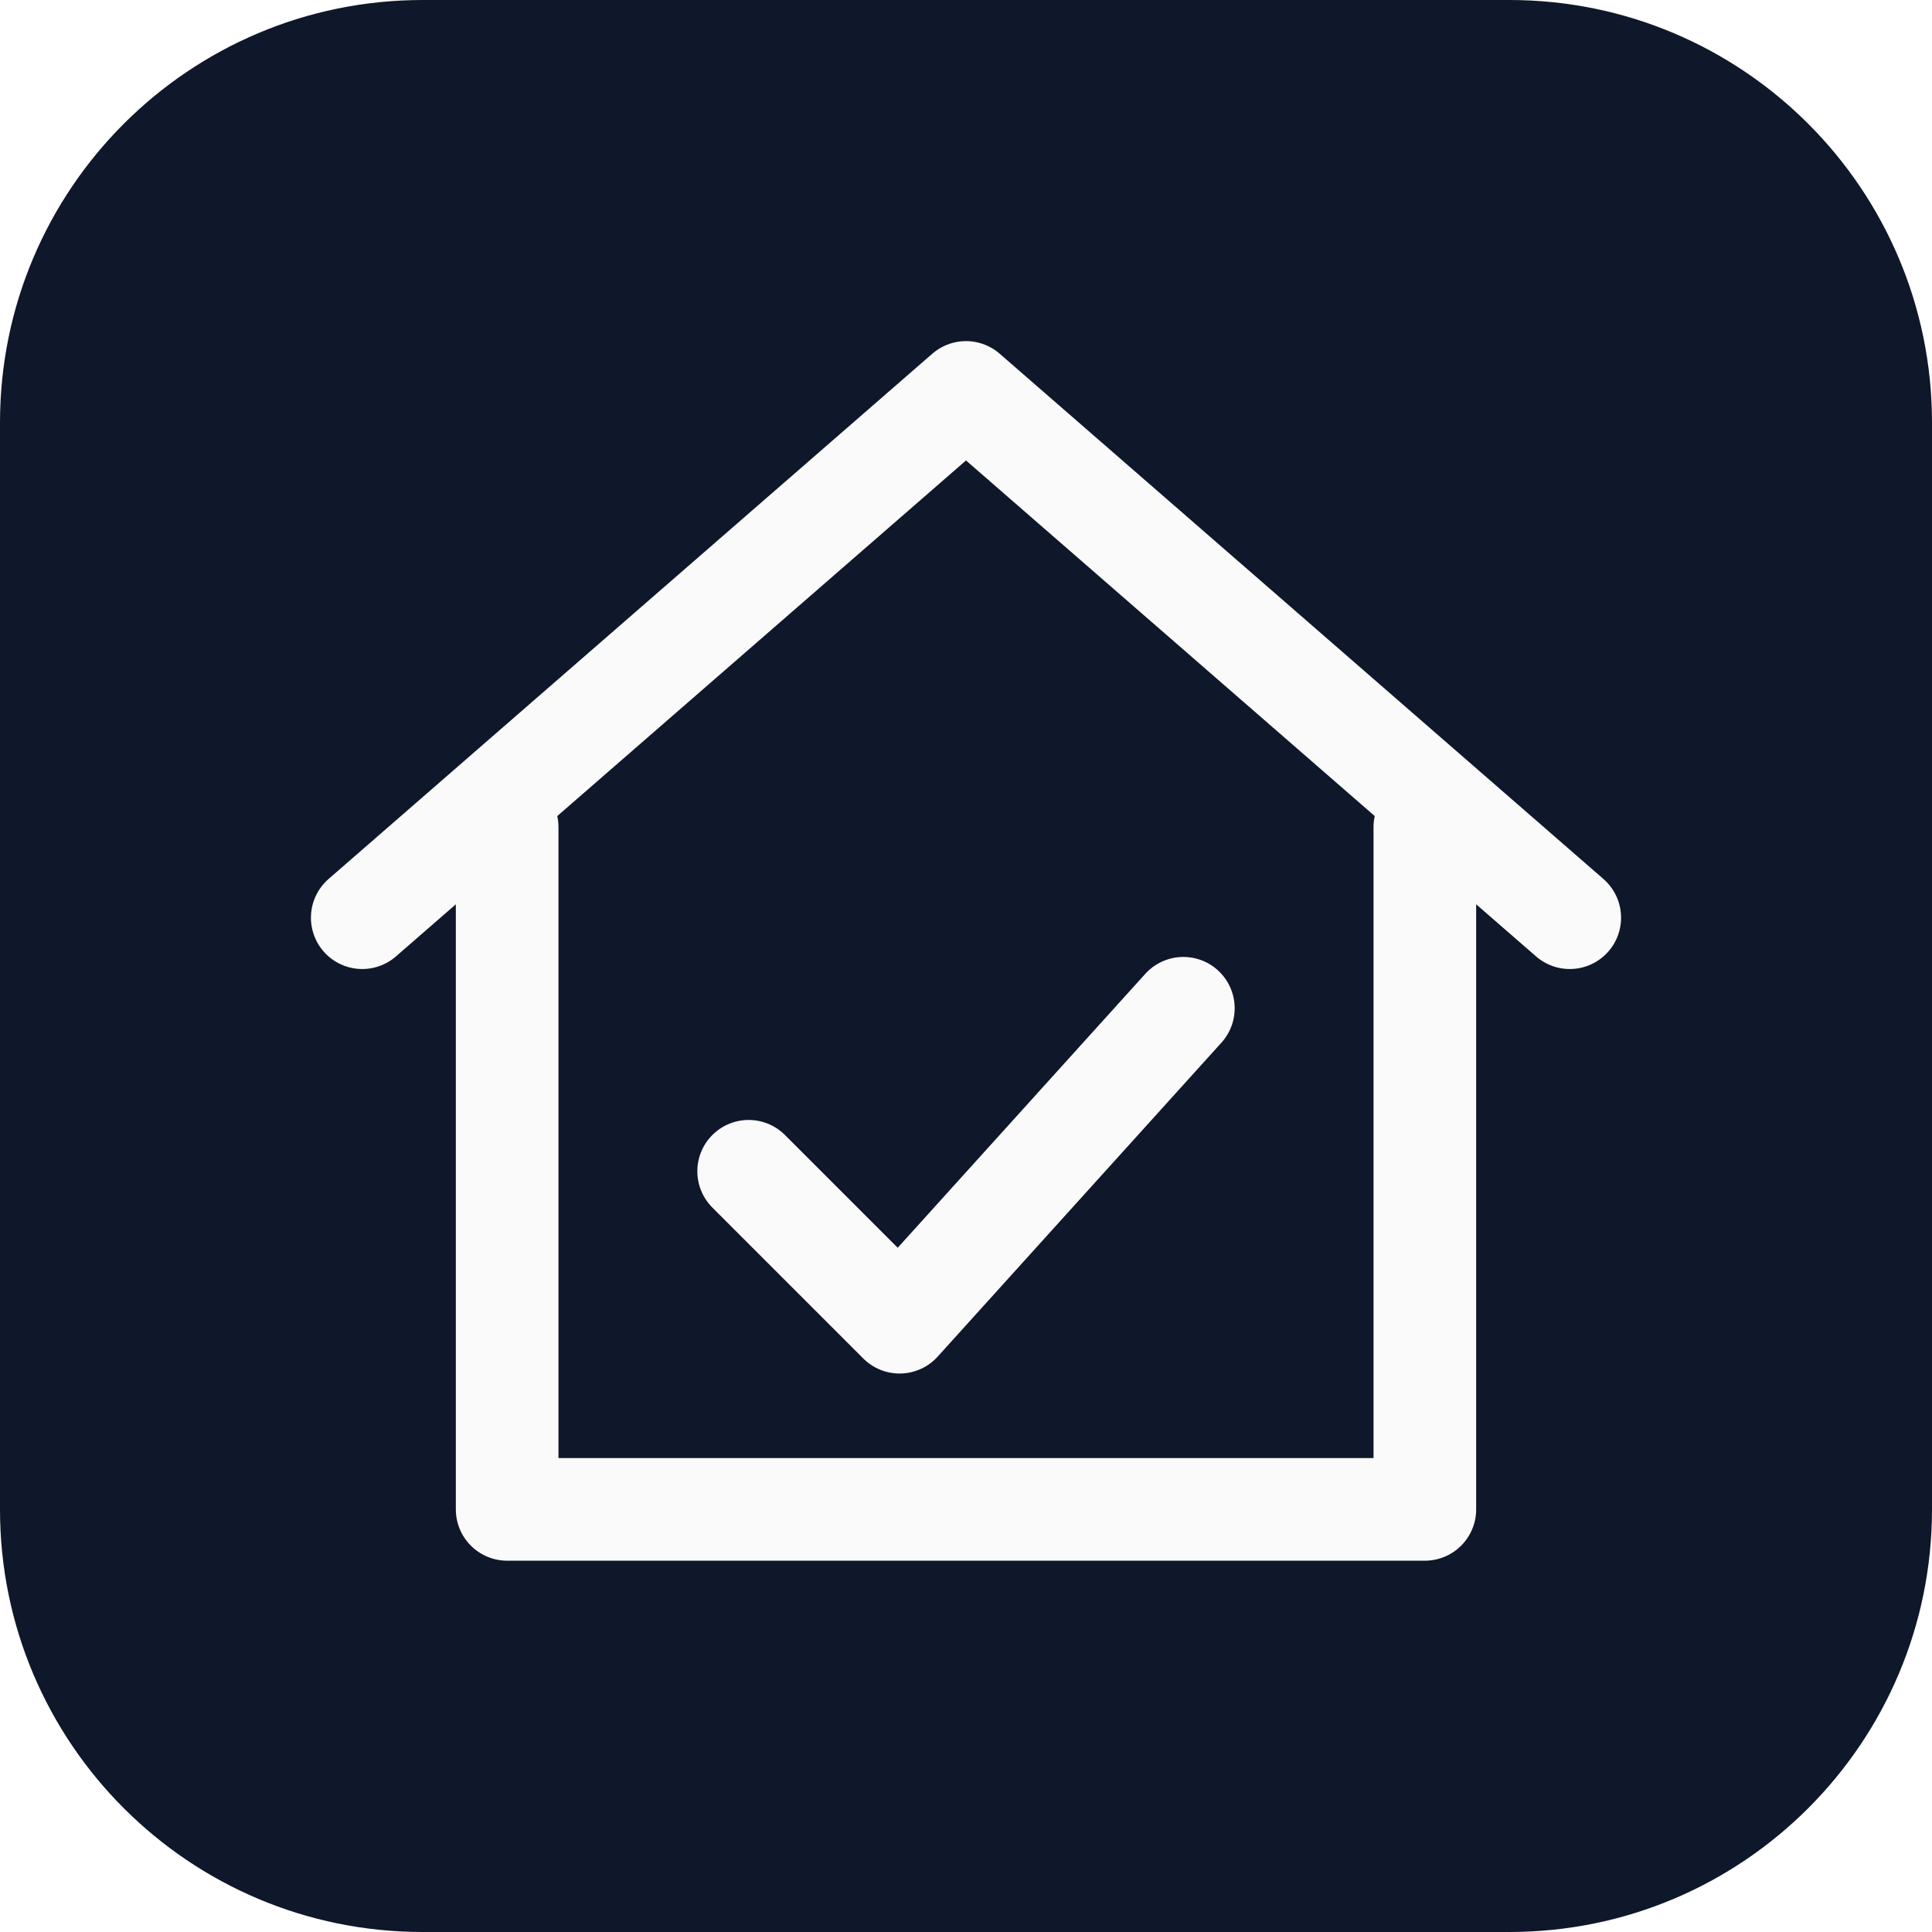
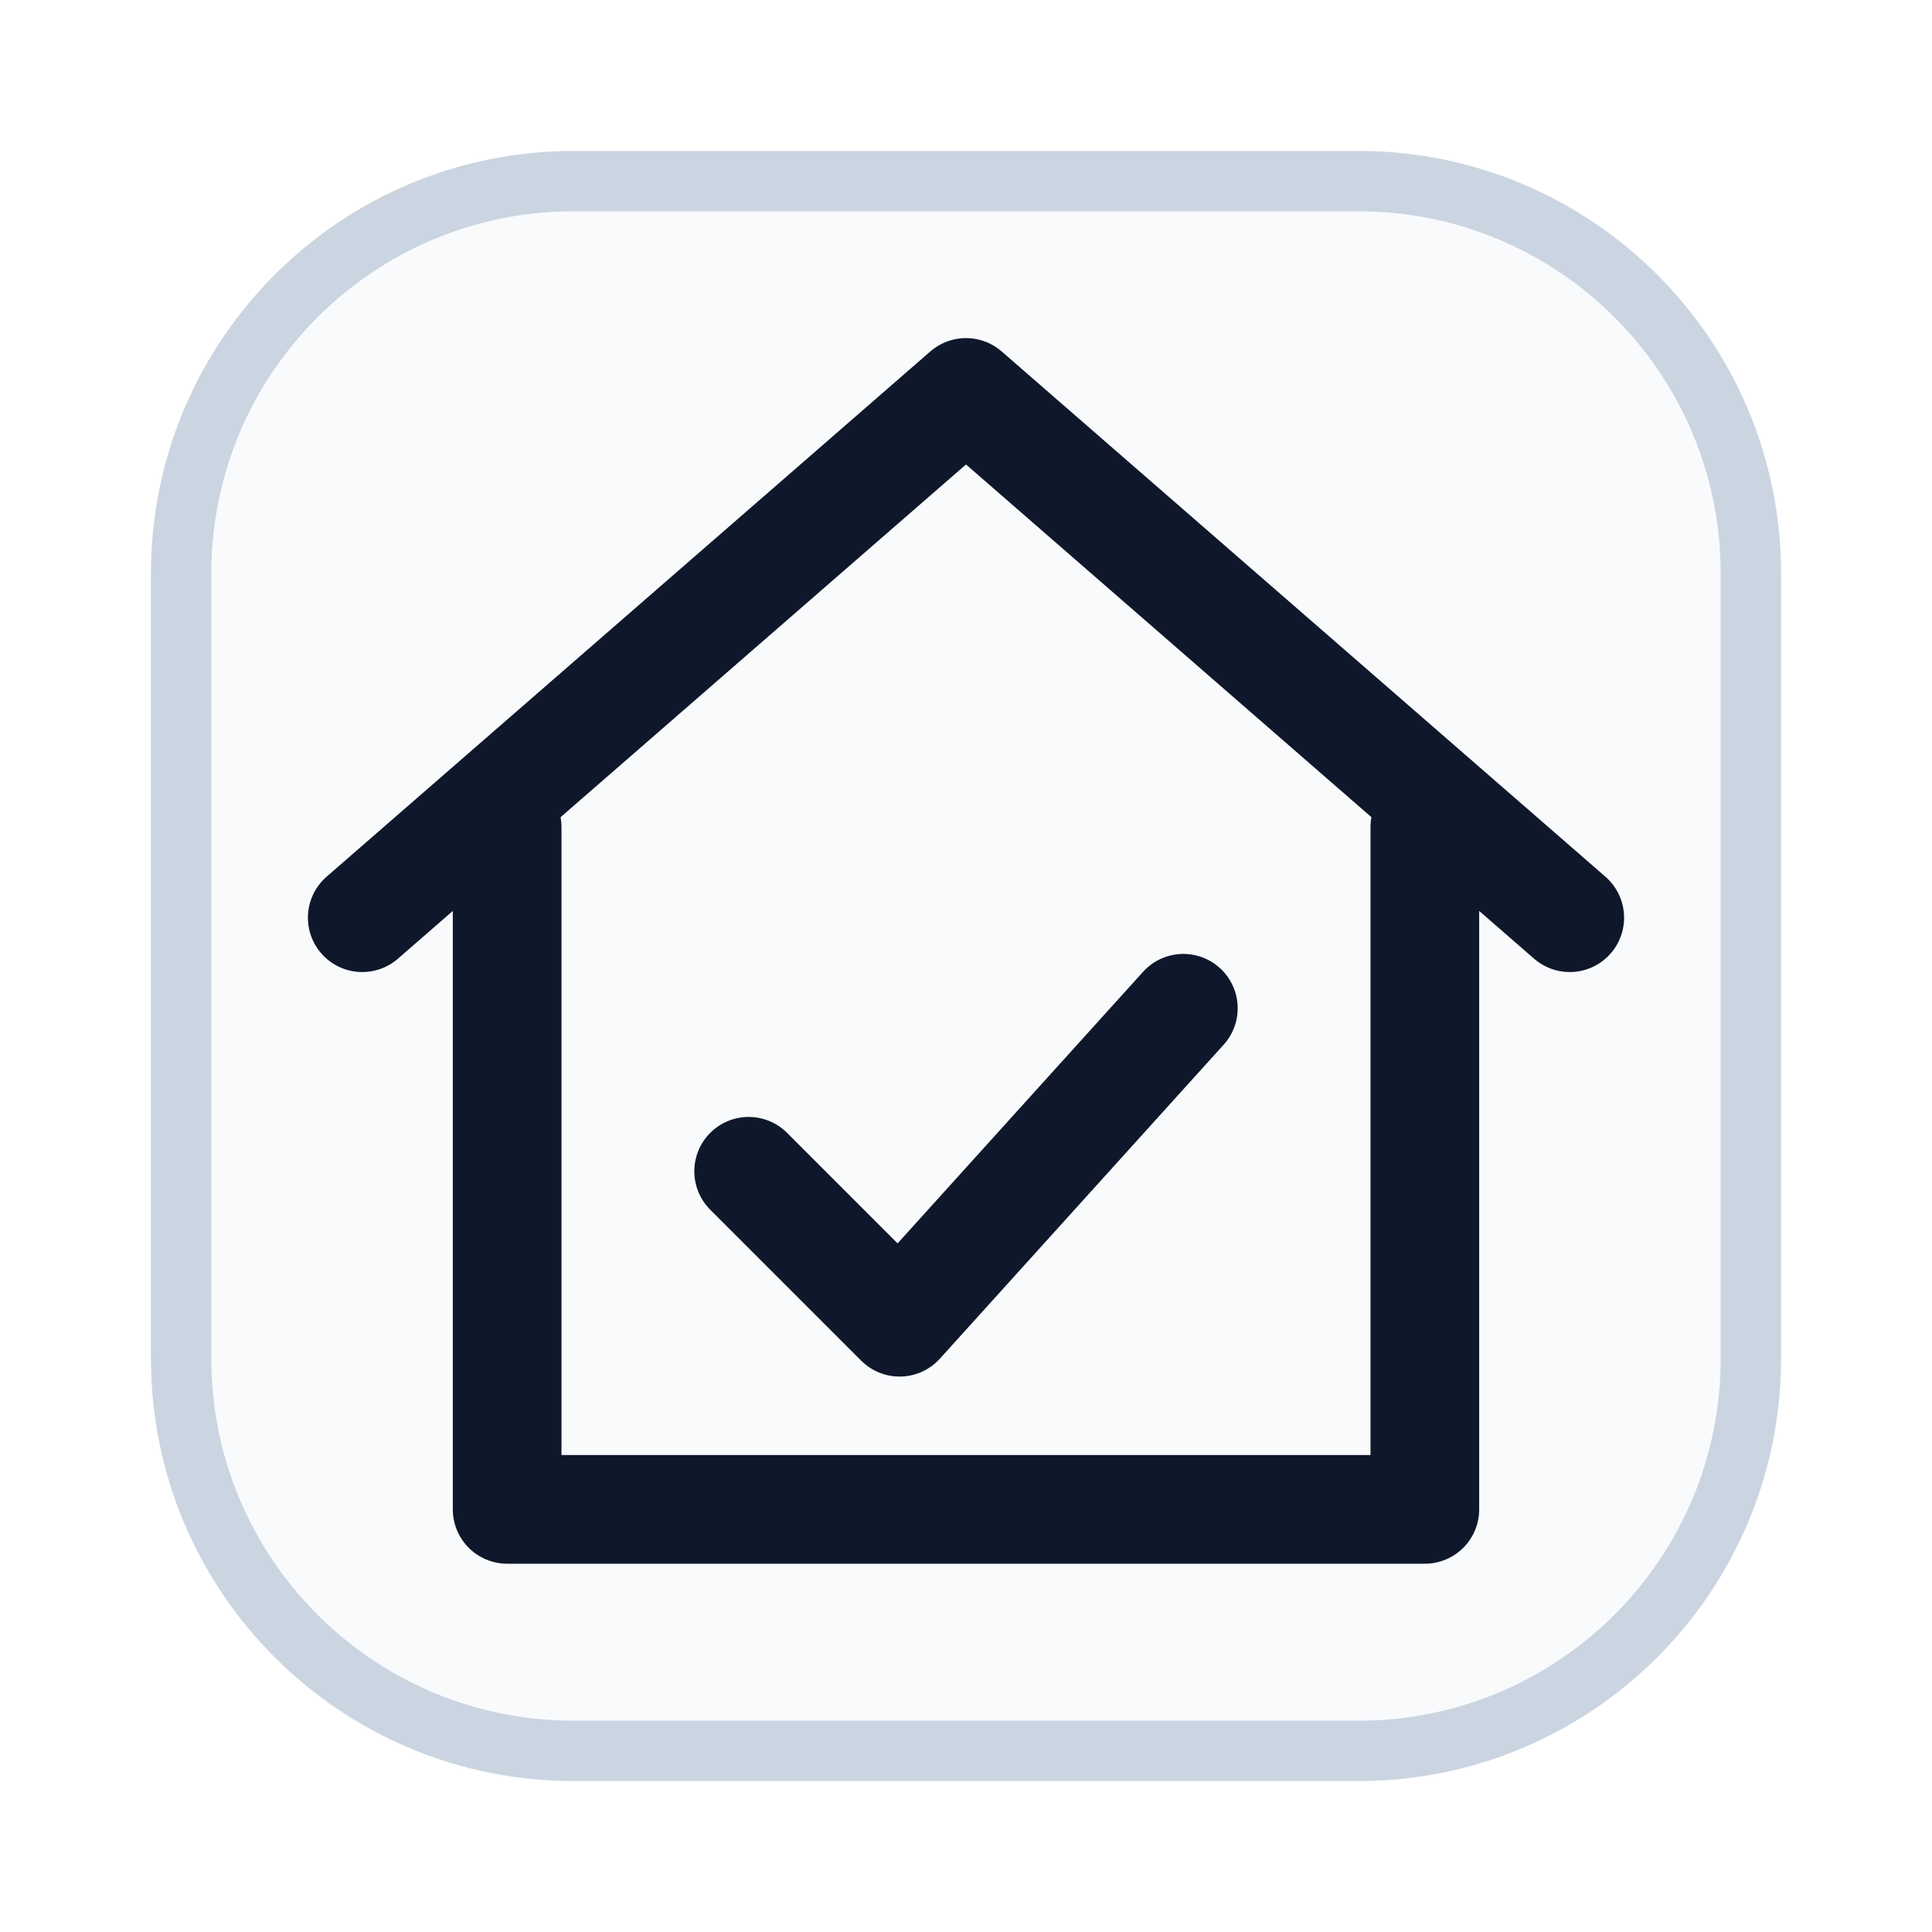
<svg xmlns="http://www.w3.org/2000/svg" viewBox="0 0 32 32">
-   <rect width="32" height="32" rx="7" fill="#0f172a" />
-   <g fill="none" stroke="#fafafa" stroke-width="1.7" stroke-linecap="round" stroke-linejoin="round">
+   <rect x="2.5" y="2.5" width="27" height="27" rx="7" fill="#f8fafc" />
+   <rect x="3" y="3" width="26" height="26" rx="6.5" fill="none" stroke="#cbd5e1" />
+   <g fill="none" stroke="#0f172a" stroke-width="1.8" stroke-linecap="round" stroke-linejoin="round">
    <path d="M6 15.2 16 6.5l10 8.7" />
    <path d="M8.4 13.7V25h15.2V13.7" />
    <path d="m12.4 19.4 2.5 2.5 4.7-5.2" />
  </g>
</svg>
